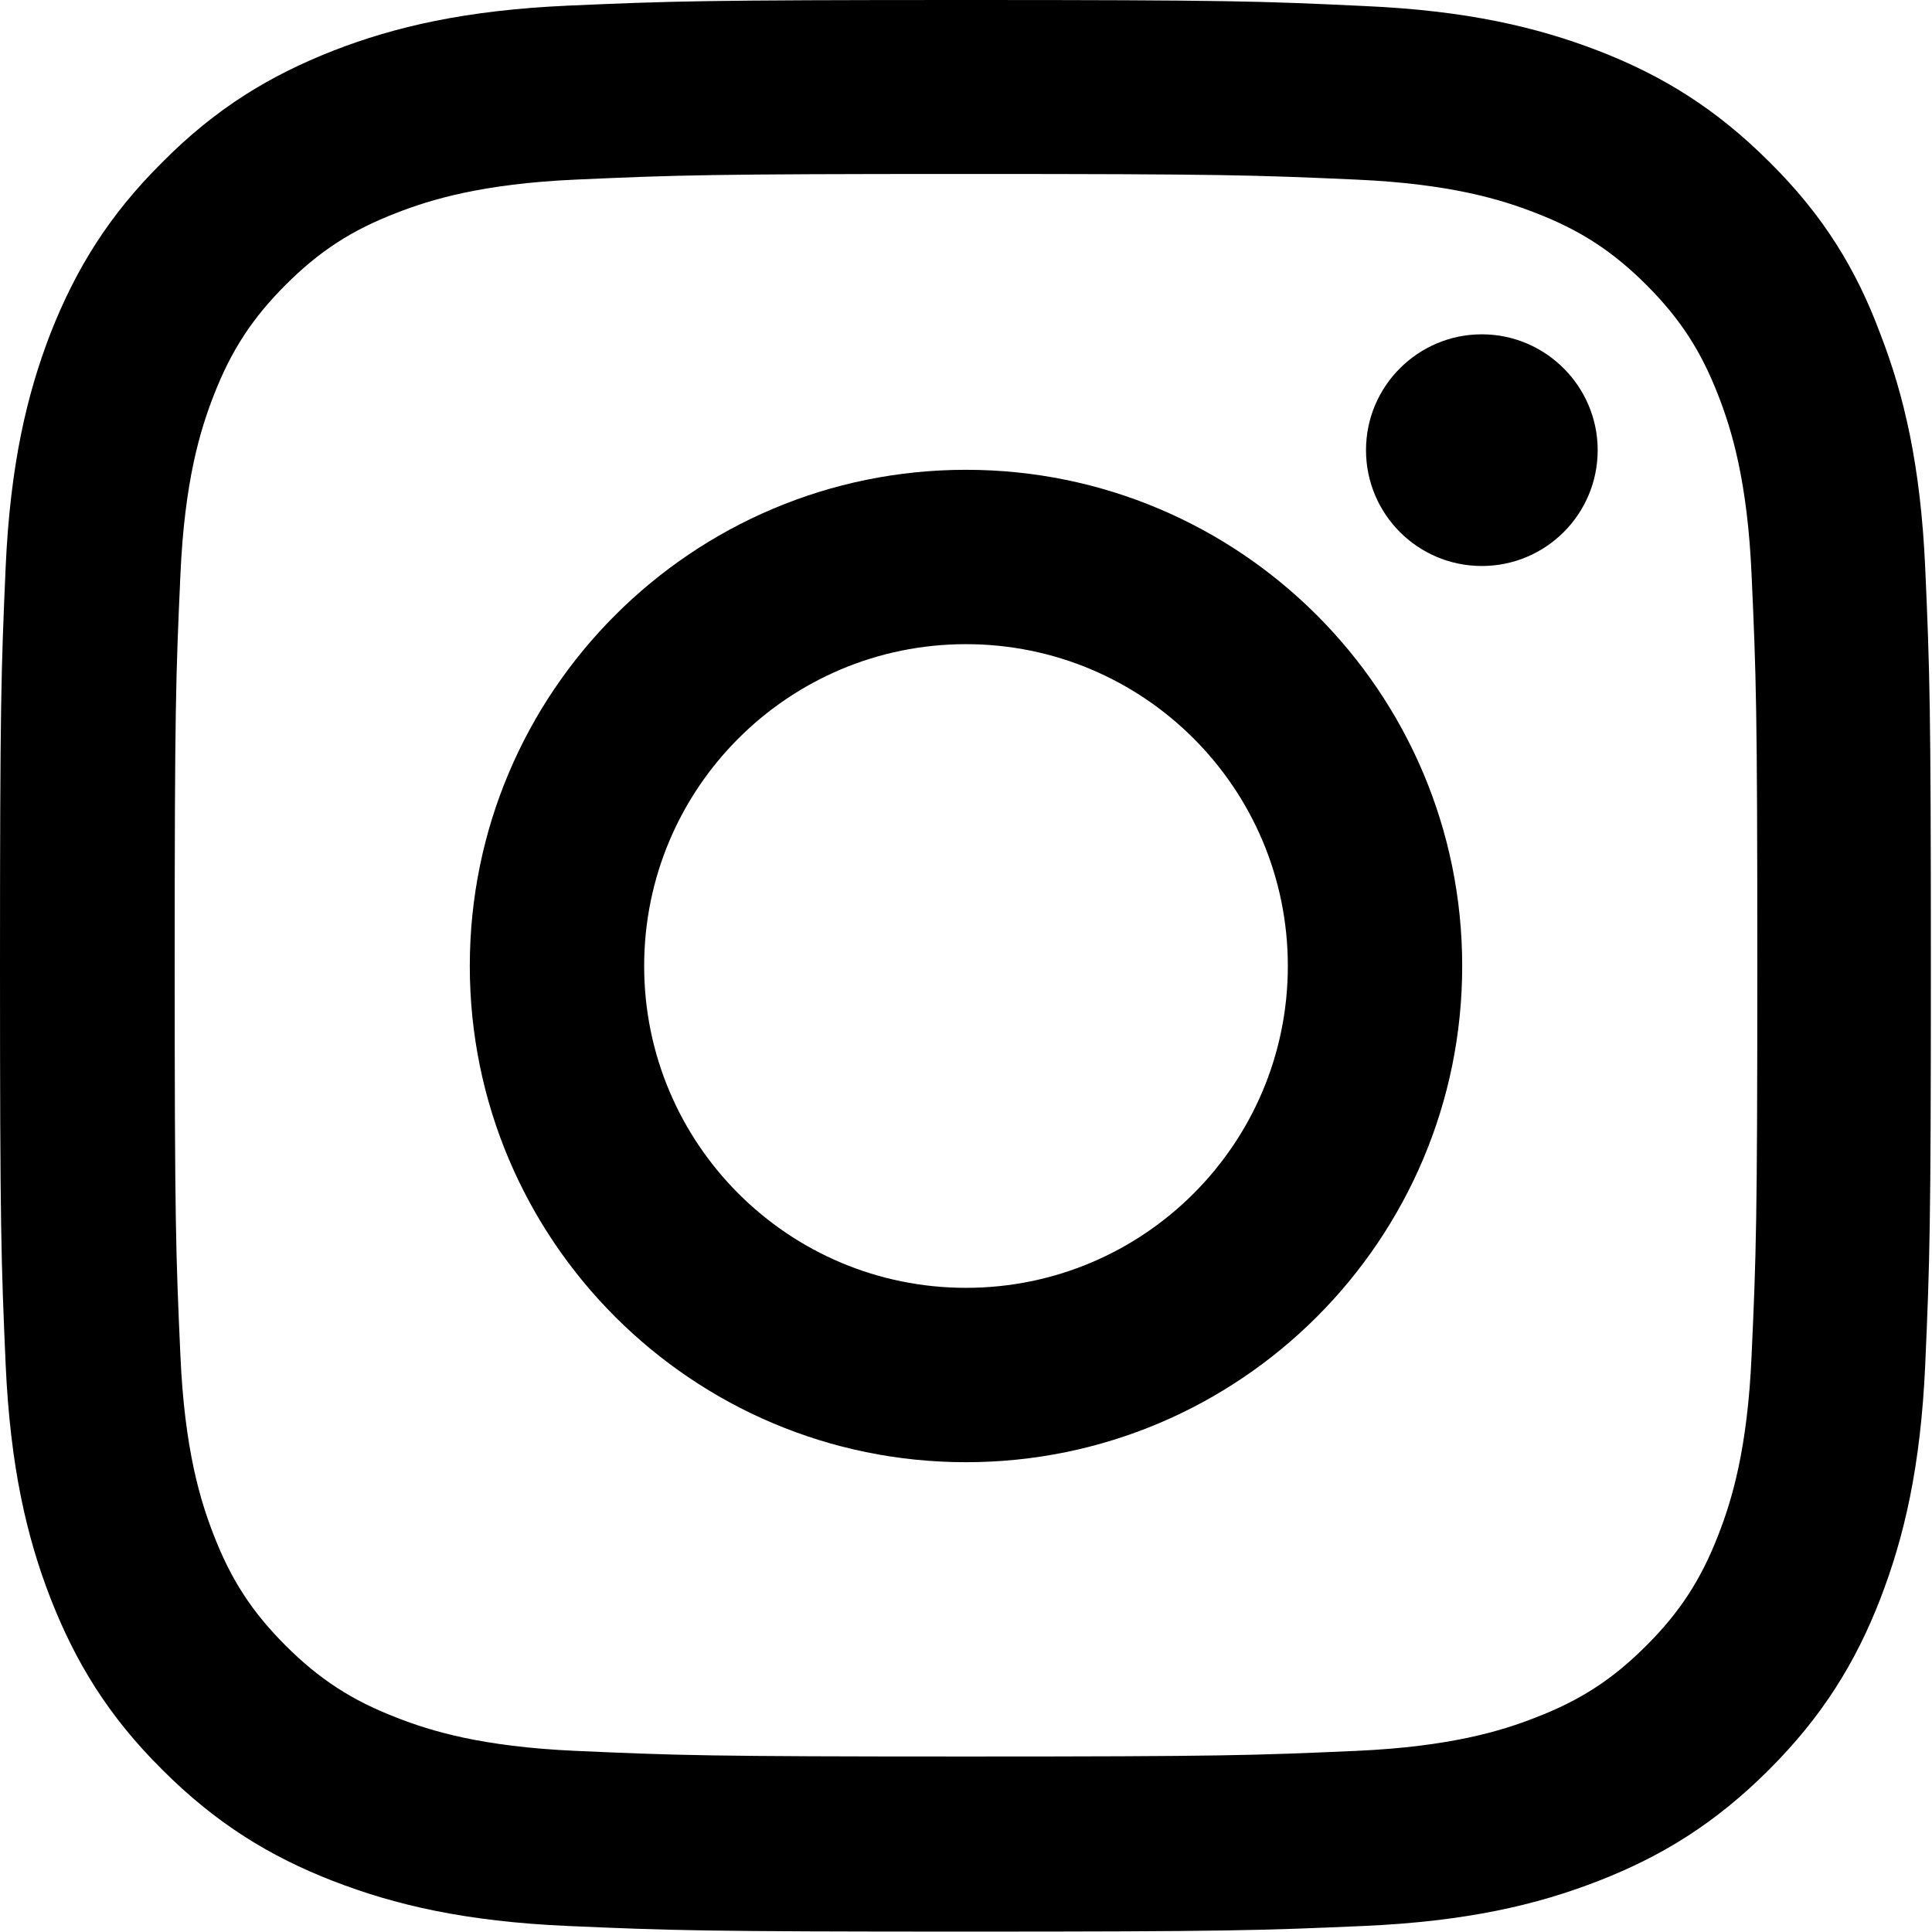
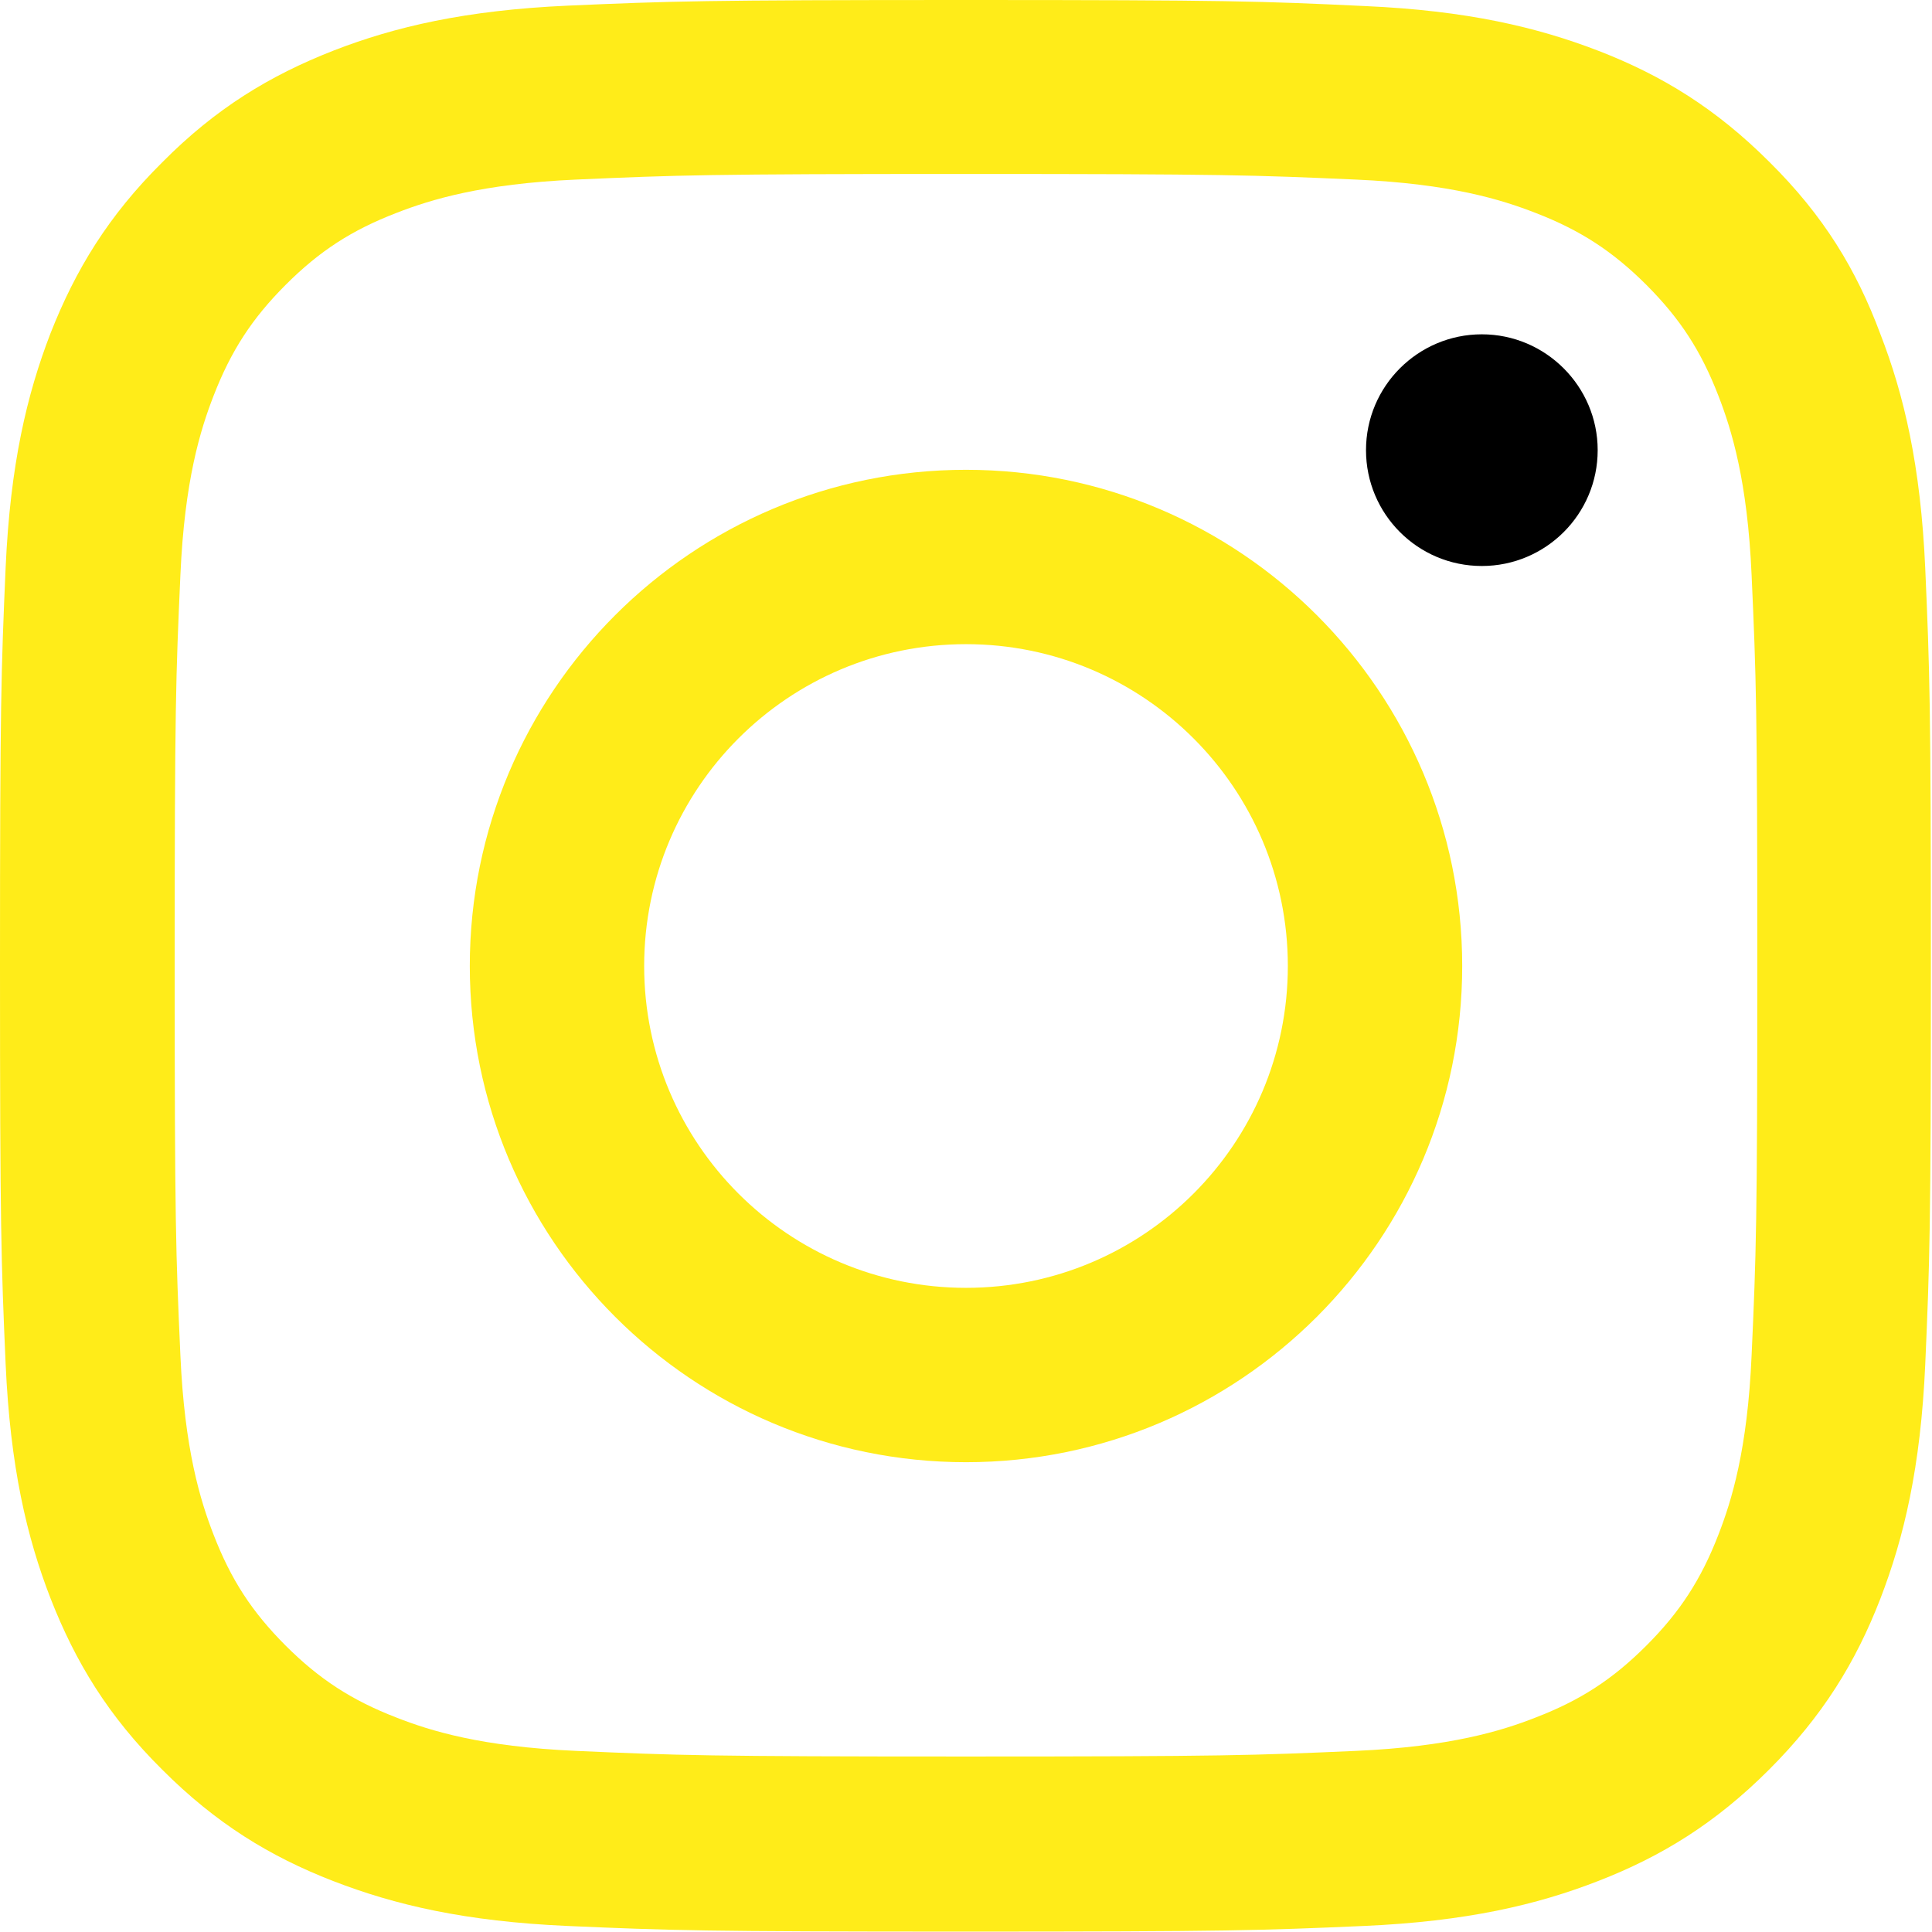
<svg xmlns="http://www.w3.org/2000/svg" viewBox="0 0 24 24" fill="current" aria-label="instagram">
-   <path d="M12 2.161C15.206 2.161 15.586 2.175 16.847 2.231C18.019 2.283 18.652 2.48 19.073 2.644C19.631 2.859 20.034 3.122 20.452 3.539C20.873 3.961 21.131 4.359 21.347 4.917C21.511 5.339 21.708 5.977 21.759 7.144C21.816 8.409 21.83 8.789 21.83 11.991C21.83 15.197 21.816 15.577 21.759 16.837C21.708 18.009 21.511 18.642 21.347 19.064C21.131 19.622 20.869 20.025 20.452 20.442C20.03 20.864 19.631 21.122 19.073 21.337C18.652 21.502 18.014 21.698 16.847 21.75C15.581 21.806 15.202 21.82 12 21.82C8.794 21.82 8.414 21.806 7.153 21.75C5.981 21.698 5.348 21.502 4.927 21.337C4.369 21.122 3.966 20.859 3.548 20.442C3.127 20.02 2.869 19.622 2.653 19.064C2.489 18.642 2.292 18.005 2.241 16.837C2.184 15.572 2.17 15.192 2.17 11.991C2.17 8.784 2.184 8.405 2.241 7.144C2.292 5.972 2.489 5.339 2.653 4.917C2.869 4.359 3.131 3.956 3.548 3.539C3.97 3.117 4.369 2.859 4.927 2.644C5.348 2.48 5.986 2.283 7.153 2.231C8.414 2.175 8.794 2.161 12 2.161ZM12 0C8.742 0 8.334 0.014 7.055 0.07C5.78 0.127 4.903 0.333 4.144 0.628C3.352 0.938 2.681 1.345 2.016 2.016C1.345 2.681 0.938 3.352 0.628 4.139C0.333 4.903 0.127 5.775 0.07 7.05C0.014 8.334 0 8.742 0 12C0 15.258 0.014 15.666 0.07 16.945C0.127 18.22 0.333 19.097 0.628 19.856C0.938 20.648 1.345 21.319 2.016 21.984C2.681 22.65 3.352 23.062 4.139 23.367C4.903 23.663 5.775 23.869 7.05 23.925C8.33 23.981 8.738 23.995 11.995 23.995C15.253 23.995 15.661 23.981 16.941 23.925C18.216 23.869 19.092 23.663 19.852 23.367C20.639 23.062 21.309 22.65 21.975 21.984C22.641 21.319 23.053 20.648 23.358 19.861C23.653 19.097 23.859 18.225 23.916 16.95C23.972 15.67 23.986 15.262 23.986 12.005C23.986 8.747 23.972 8.339 23.916 7.059C23.859 5.784 23.653 4.908 23.358 4.148C23.062 3.352 22.655 2.681 21.984 2.016C21.319 1.35 20.648 0.938 19.861 0.633C19.097 0.338 18.225 0.131 16.95 0.075C15.666 0.014 15.258 0 12 0Z" fill="current" />
-   <path d="M12 5.836C8.597 5.836 5.836 8.597 5.836 12C5.836 15.403 8.597 18.164 12 18.164C15.403 18.164 18.164 15.403 18.164 12C18.164 8.597 15.403 5.836 12 5.836ZM12 15.998C9.792 15.998 8.002 14.208 8.002 12C8.002 9.792 9.792 8.002 12 8.002C14.208 8.002 15.998 9.792 15.998 12C15.998 14.208 14.208 15.998 12 15.998Z" fill="current" />
+   <path d="M12 2.161C15.206 2.161 15.586 2.175 16.847 2.231C18.019 2.283 18.652 2.48 19.073 2.644C19.631 2.859 20.034 3.122 20.452 3.539C20.873 3.961 21.131 4.359 21.347 4.917C21.511 5.339 21.708 5.977 21.759 7.144C21.816 8.409 21.83 8.789 21.83 11.991C21.83 15.197 21.816 15.577 21.759 16.837C21.708 18.009 21.511 18.642 21.347 19.064C21.131 19.622 20.869 20.025 20.452 20.442C20.03 20.864 19.631 21.122 19.073 21.337C18.652 21.502 18.014 21.698 16.847 21.75C15.581 21.806 15.202 21.82 12 21.82C8.794 21.82 8.414 21.806 7.153 21.75C5.981 21.698 5.348 21.502 4.927 21.337C4.369 21.122 3.966 20.859 3.548 20.442C3.127 20.02 2.869 19.622 2.653 19.064C2.489 18.642 2.292 18.005 2.241 16.837C2.184 15.572 2.17 15.192 2.17 11.991C2.17 8.784 2.184 8.405 2.241 7.144C2.292 5.972 2.489 5.339 2.653 4.917C2.869 4.359 3.131 3.956 3.548 3.539C3.97 3.117 4.369 2.859 4.927 2.644C5.348 2.48 5.986 2.283 7.153 2.231C8.414 2.175 8.794 2.161 12 2.161ZM12 0C8.742 0 8.334 0.014 7.055 0.07C5.78 0.127 4.903 0.333 4.144 0.628C3.352 0.938 2.681 1.345 2.016 2.016C1.345 2.681 0.938 3.352 0.628 4.139C0.333 4.903 0.127 5.775 0.07 7.05C0.014 8.334 0 8.742 0 12C0 15.258 0.014 15.666 0.07 16.945C0.127 18.22 0.333 19.097 0.628 19.856C0.938 20.648 1.345 21.319 2.016 21.984C2.681 22.65 3.352 23.062 4.139 23.367C4.903 23.663 5.775 23.869 7.05 23.925C8.33 23.981 8.738 23.995 11.995 23.995C15.253 23.995 15.661 23.981 16.941 23.925C18.216 23.869 19.092 23.663 19.852 23.367C20.639 23.062 21.309 22.65 21.975 21.984C22.641 21.319 23.053 20.648 23.358 19.861C23.653 19.097 23.859 18.225 23.916 16.95C23.972 15.67 23.986 15.262 23.986 12.005C23.986 8.747 23.972 8.339 23.916 7.059C23.859 5.784 23.653 4.908 23.358 4.148C23.062 3.352 22.655 2.681 21.984 2.016C21.319 1.35 20.648 0.938 19.861 0.633C19.097 0.338 18.225 0.131 16.95 0.075C15.666 0.014 15.258 0 12 0Z" fill="#ffec19" />
+   <path d="M12 5.836C8.597 5.836 5.836 8.597 5.836 12C5.836 15.403 8.597 18.164 12 18.164C15.403 18.164 18.164 15.403 18.164 12C18.164 8.597 15.403 5.836 12 5.836ZM12 15.998C9.792 15.998 8.002 14.208 8.002 12C8.002 9.792 9.792 8.002 12 8.002C14.208 8.002 15.998 9.792 15.998 12C15.998 14.208 14.208 15.998 12 15.998Z" fill="#ffec19" />
  <path d="M19.847 5.592C19.847 6.389 19.2 7.031 18.408 7.031C17.611 7.031 16.969 6.385 16.969 5.592C16.969 4.796 17.616 4.153 18.408 4.153C19.2 4.153 19.847 4.8 19.847 5.592Z" fill="current" />
</svg>
